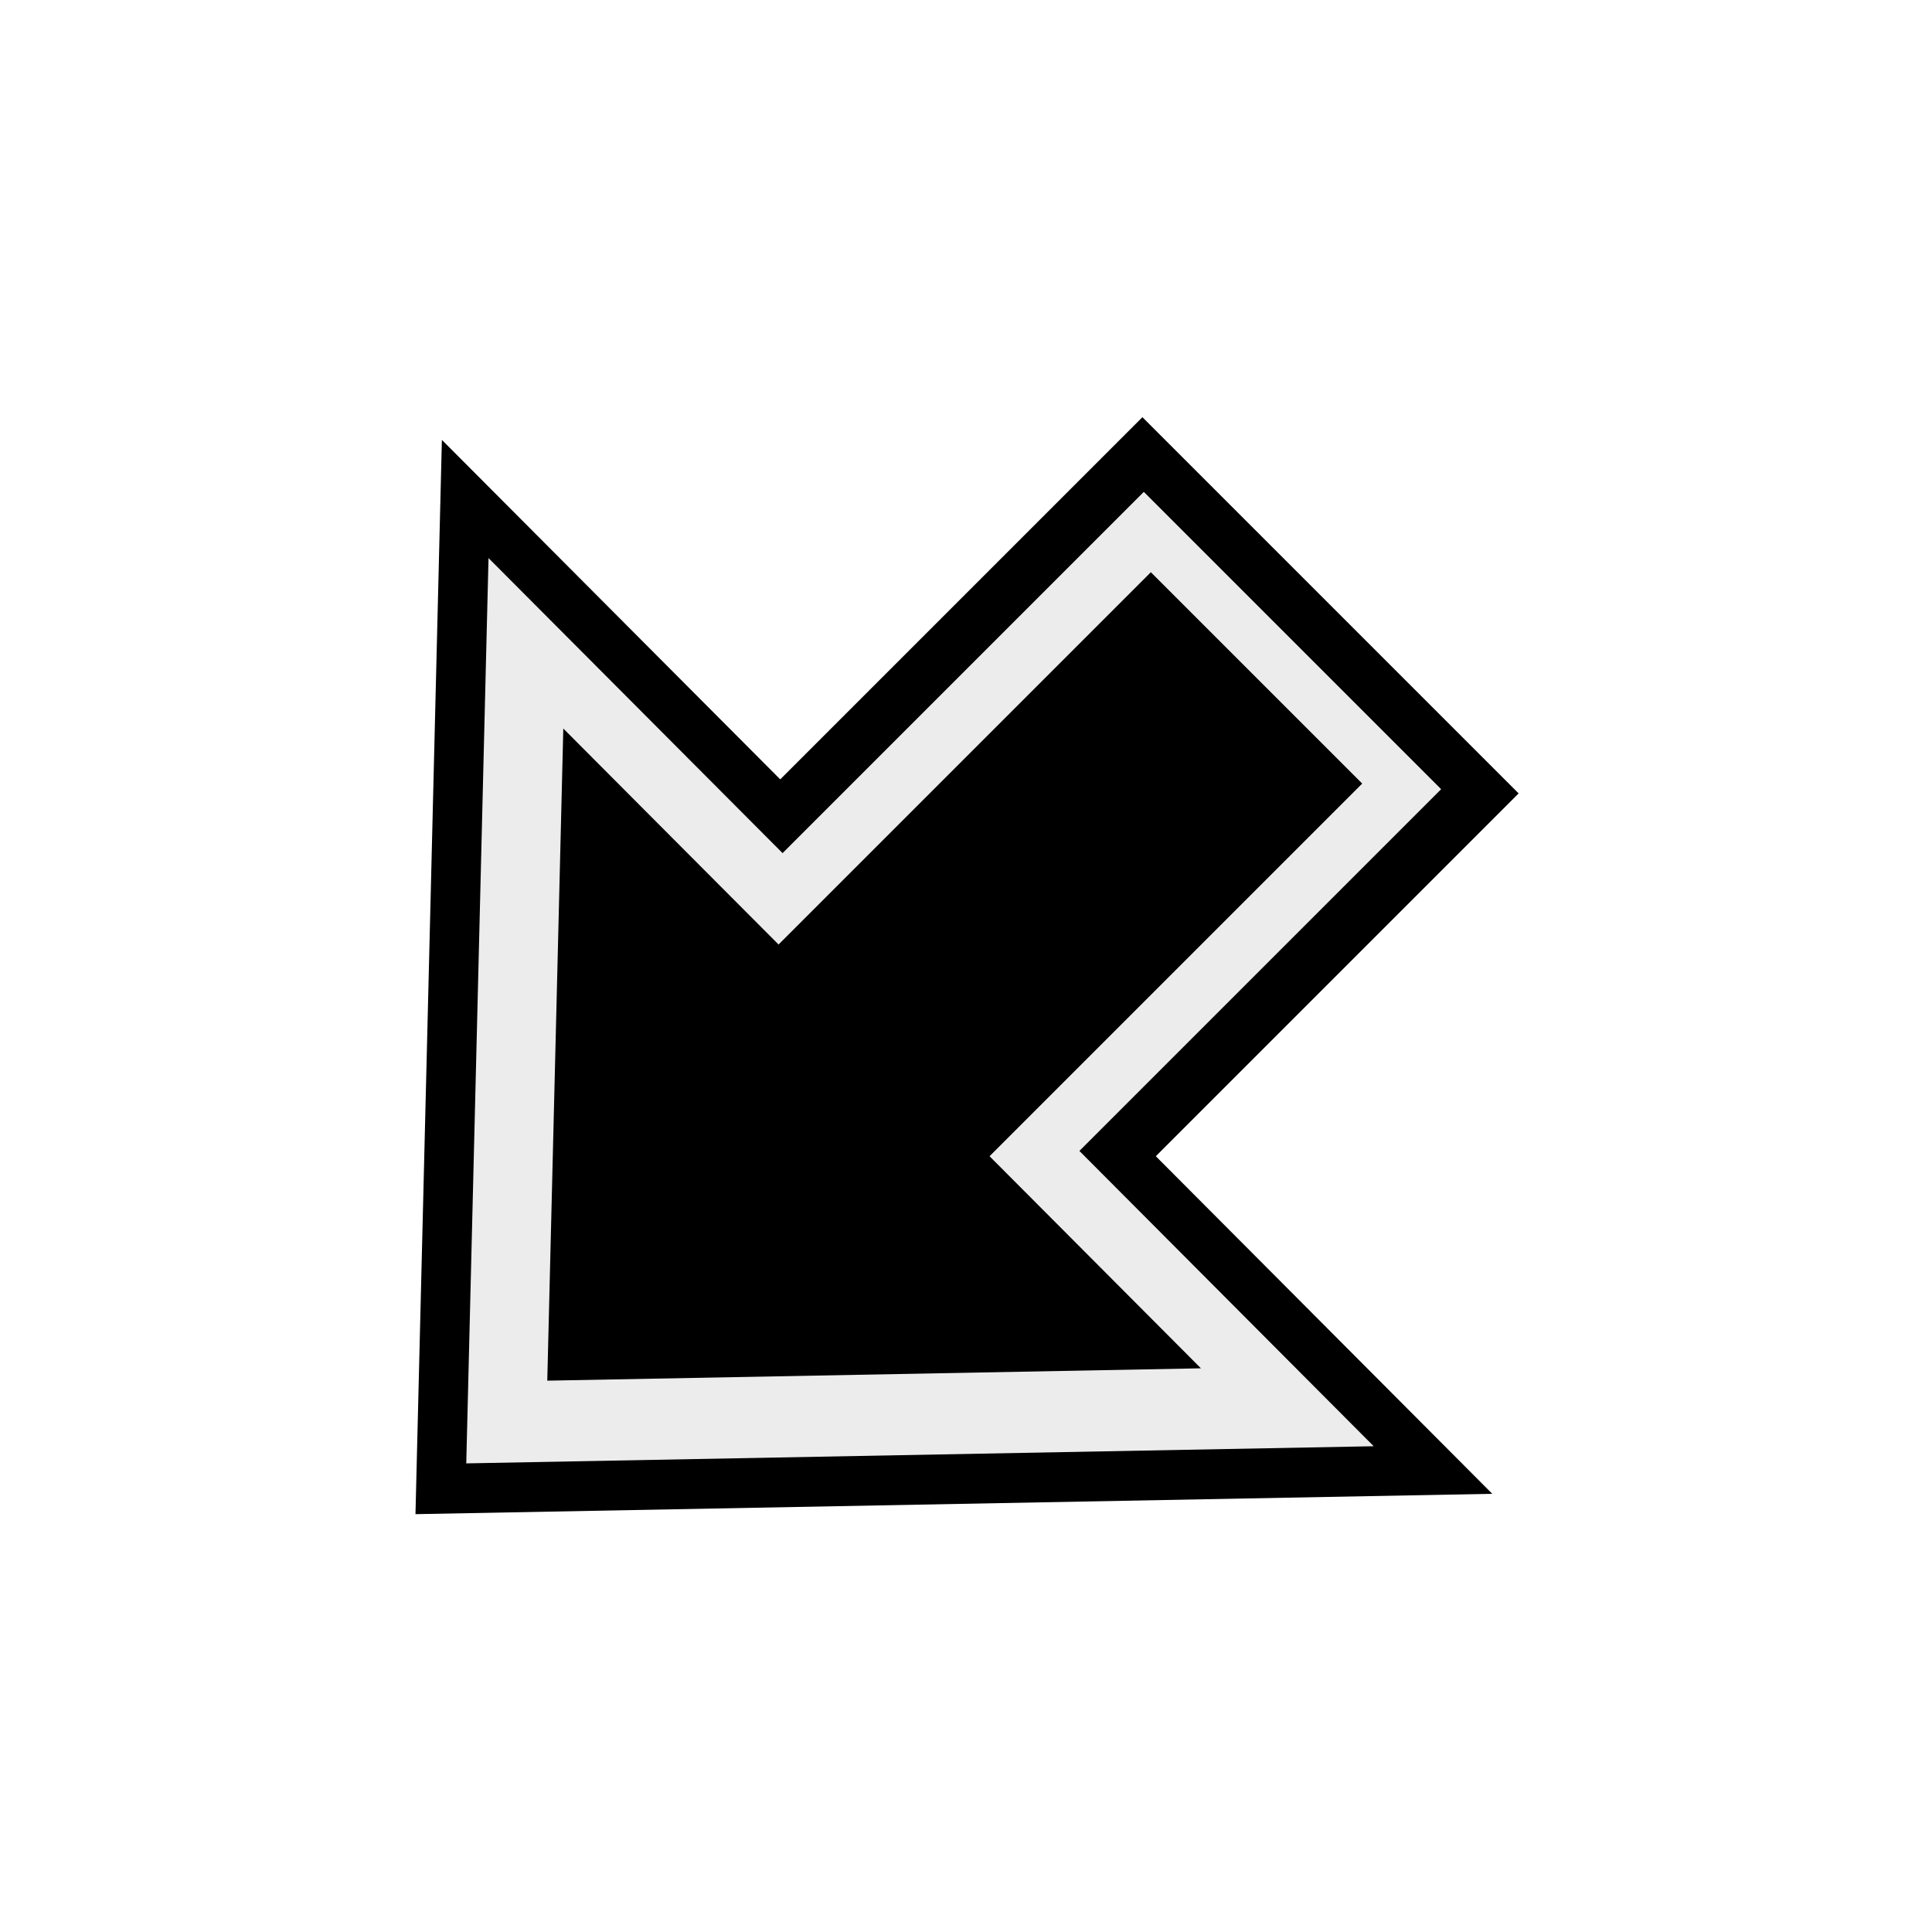
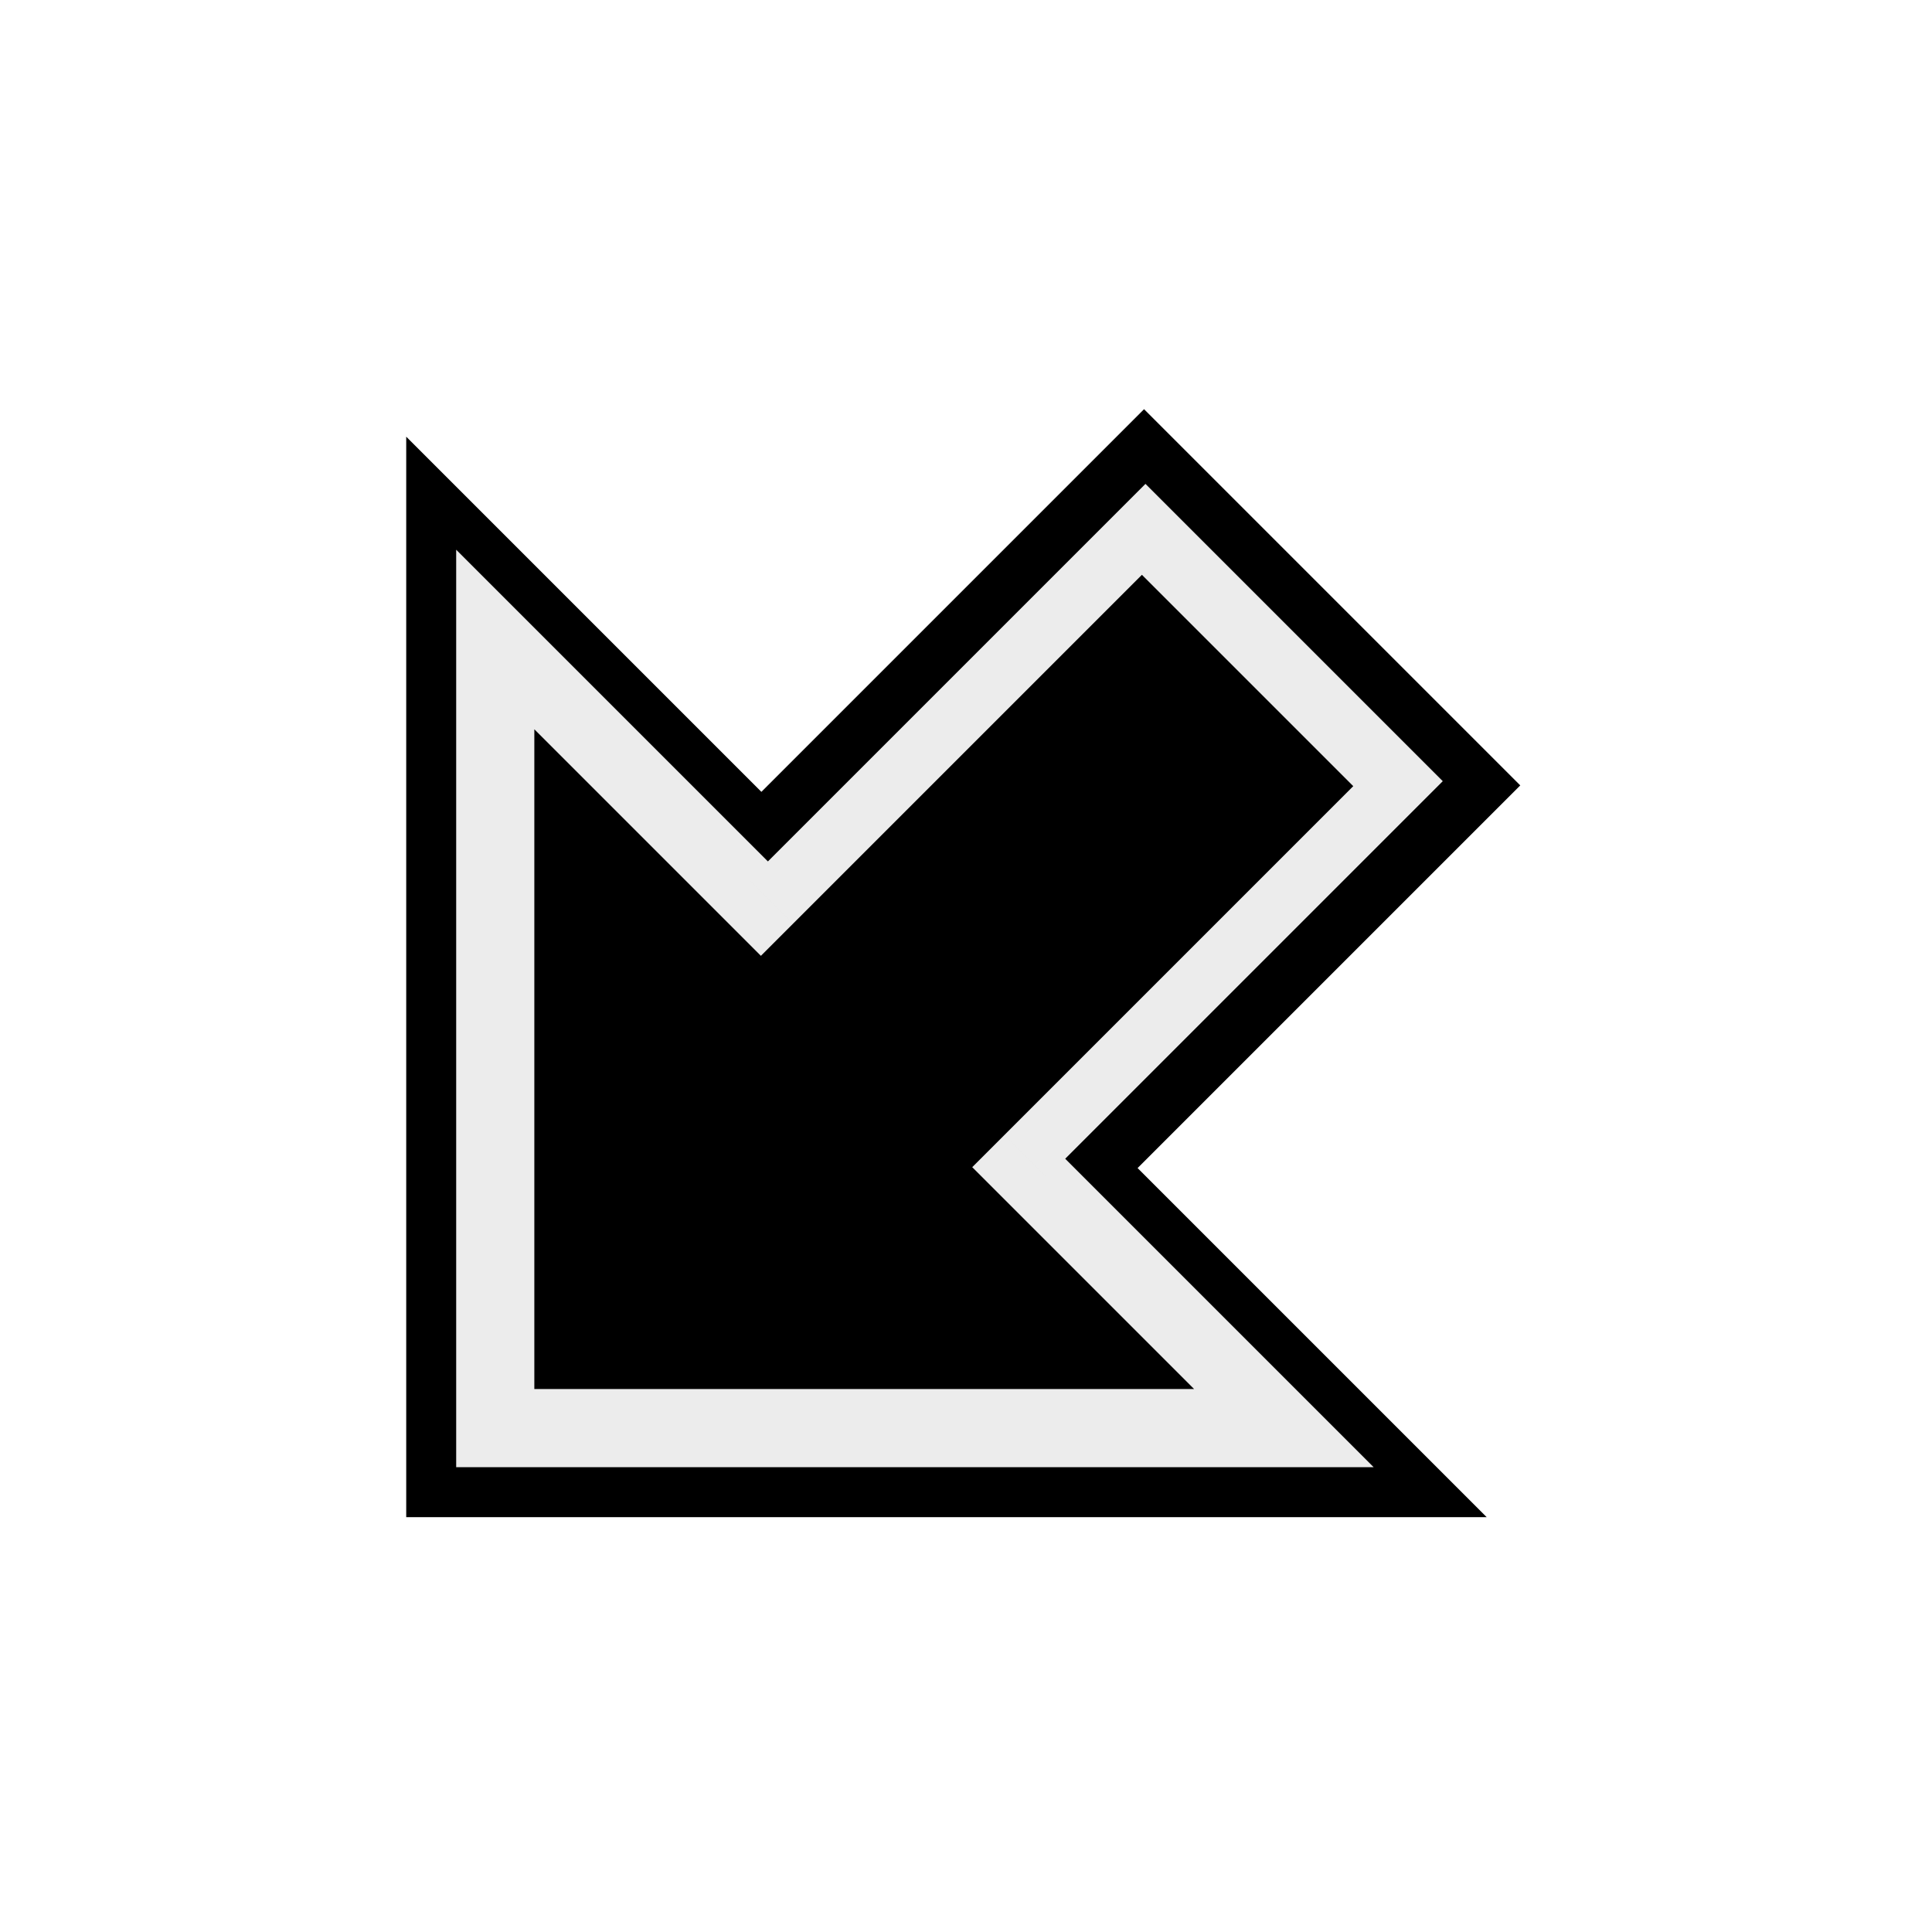
<svg xmlns="http://www.w3.org/2000/svg" width="100mm" height="100mm" viewBox="0 0 100 100" version="1.1" id="svg1" xml:space="preserve">
  <defs id="defs1" />
  <g id="layer1" style="display:inline">
-     <rect style="opacity:1;fill:#000000;stroke-width:0.226" id="rect6" width="28.488" height="27.539" x="-26.543" y="-84.62" transform="rotate(135)" />
-     <path style="display:inline;fill:#000000;stroke-width:0.265" id="path11-1-01-1" transform="matrix(-0.7825594,0.6647268,-1.164263,-1.235952,96.00525,41.10793)" d="M 39.651,36.164 37.535,-9.111 77.803,11.694 Z" />
+     <path id="rect1" style="fill:#000000;stroke-width:0.563" d="m 83.677,50.041 -41.136,41.136 V 8.906 Z" transform="matrix(-0.6797683,0.6797683,-0.6797683,-0.6797683,111.923,55.66375)" />
  </g>
  <g id="layer3">
-     <rect style="opacity:1;fill:#ececec;stroke-width:0.159" id="rect10" width="28.983" height="21.763" x="-23.861" y="-81.629" transform="rotate(135)" />
-     <path style="display:inline;fill:#ececec;stroke-width:0.265" id="path11-1-01" transform="matrix(-0.659473,0.560174,-0.981139,-1.041553,86.91616,44.34088)" d="M 39.651,36.164 37.535,-9.111 77.803,11.694 Z" />
+     <path id="rect1-2" style="display:inline;fill:#ececec;stroke-width:0.459" d="m 23.612,75.942 -3e-6,-47.489 47.489,47.489 z" />
  </g>
  <g id="layer4">
-     <rect style="opacity:1;fill:#000000;stroke-width:0.2" id="rect12" width="27.641" height="15.471" x="-21.179" y="-78.535" transform="rotate(135)" />
-     <path style="display:inline;fill:#000000;stroke-width:0.265" id="path11-1" transform="matrix(-0.475046,0.4035168,-0.7067558,-0.7502741,73.55164,48.8418)" d="M 39.651,36.164 37.535,-9.111 77.803,11.694 Z" />
+     <path id="rect1-2-2" style="display:inline;fill:#000000;stroke-width:0.33" d="m 27.657,71.897 -2e-6,-34.15 34.15,34.15 z" />
+   </g>
+   <g id="layer5">
+     <rect style="display:inline;fill:#000000;stroke-width:0.226" id="rect6" width="28.488" height="27.539" x="-26.896" y="-84.387" transform="rotate(135)" />
+     <rect style="fill:#ececec;stroke-width:0.159" id="rect10-9" width="28.983" height="21.763" x="-24.214" y="-81.396" transform="rotate(135)" />
+     <rect style="fill:#000000;stroke-width:0.206" id="rect12-9" width="29.449" height="15.471" x="-20.756" y="-78.302" transform="rotate(135)" />
  </g>
</svg>
